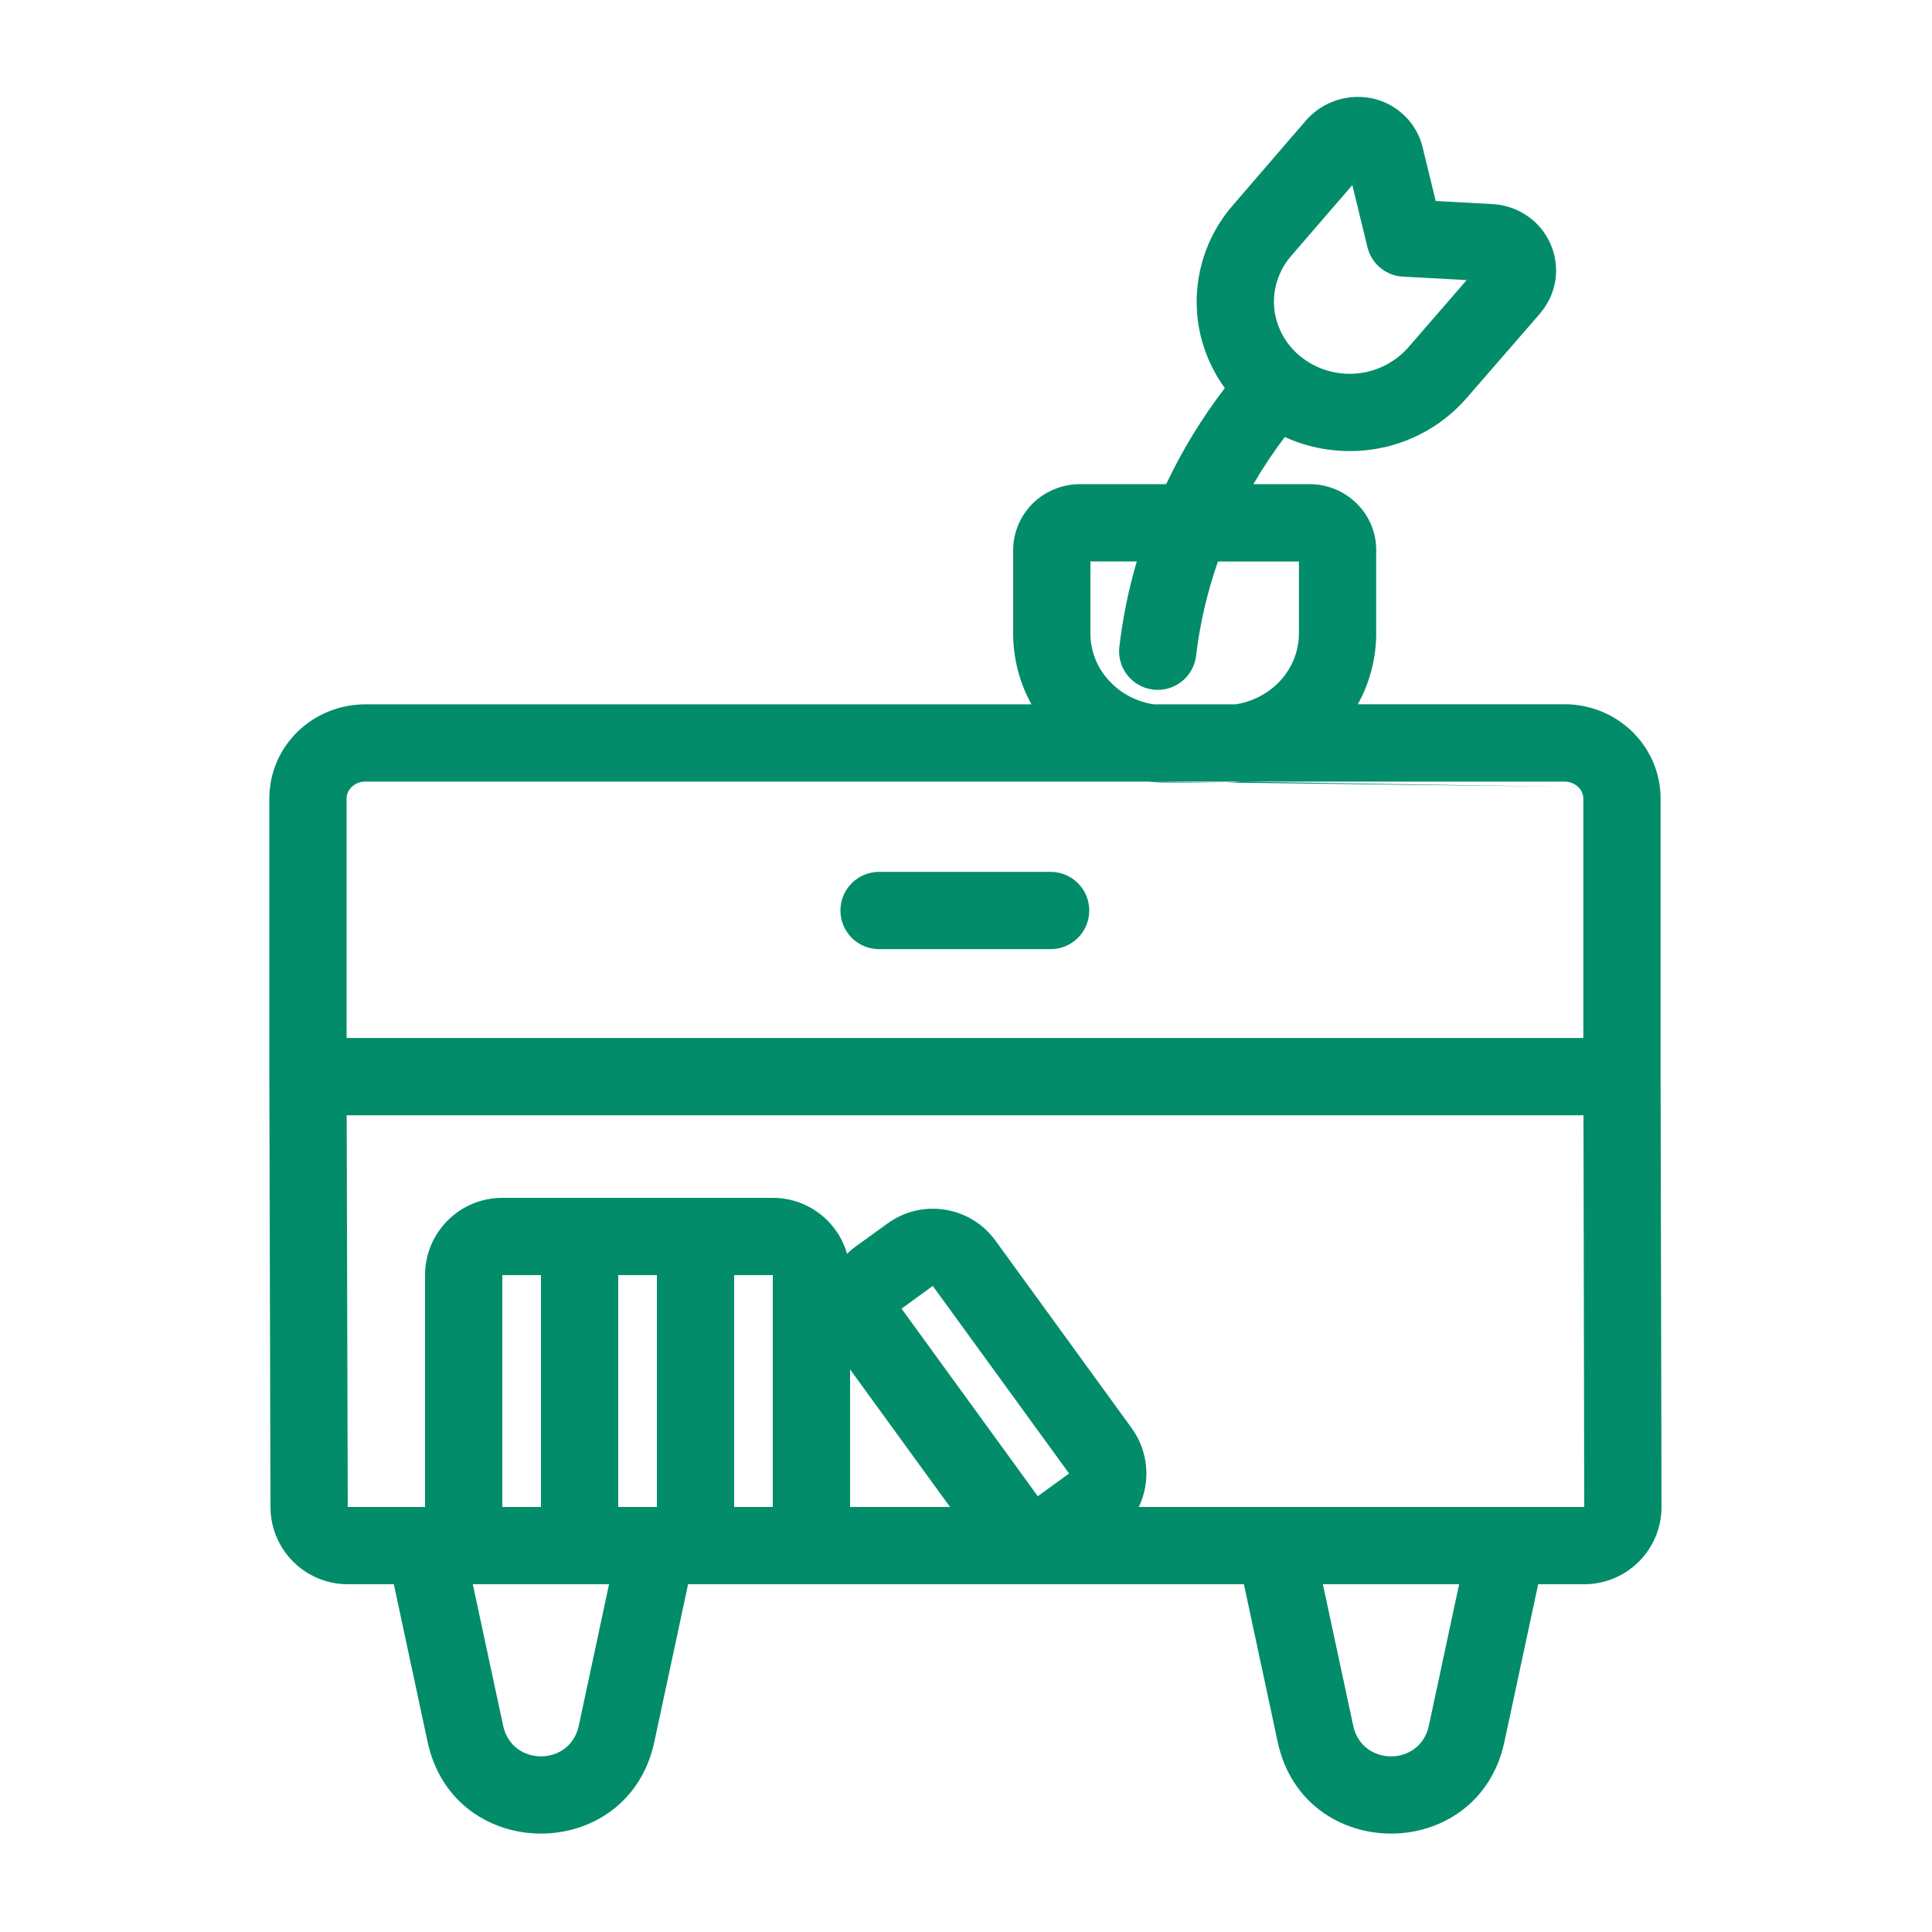
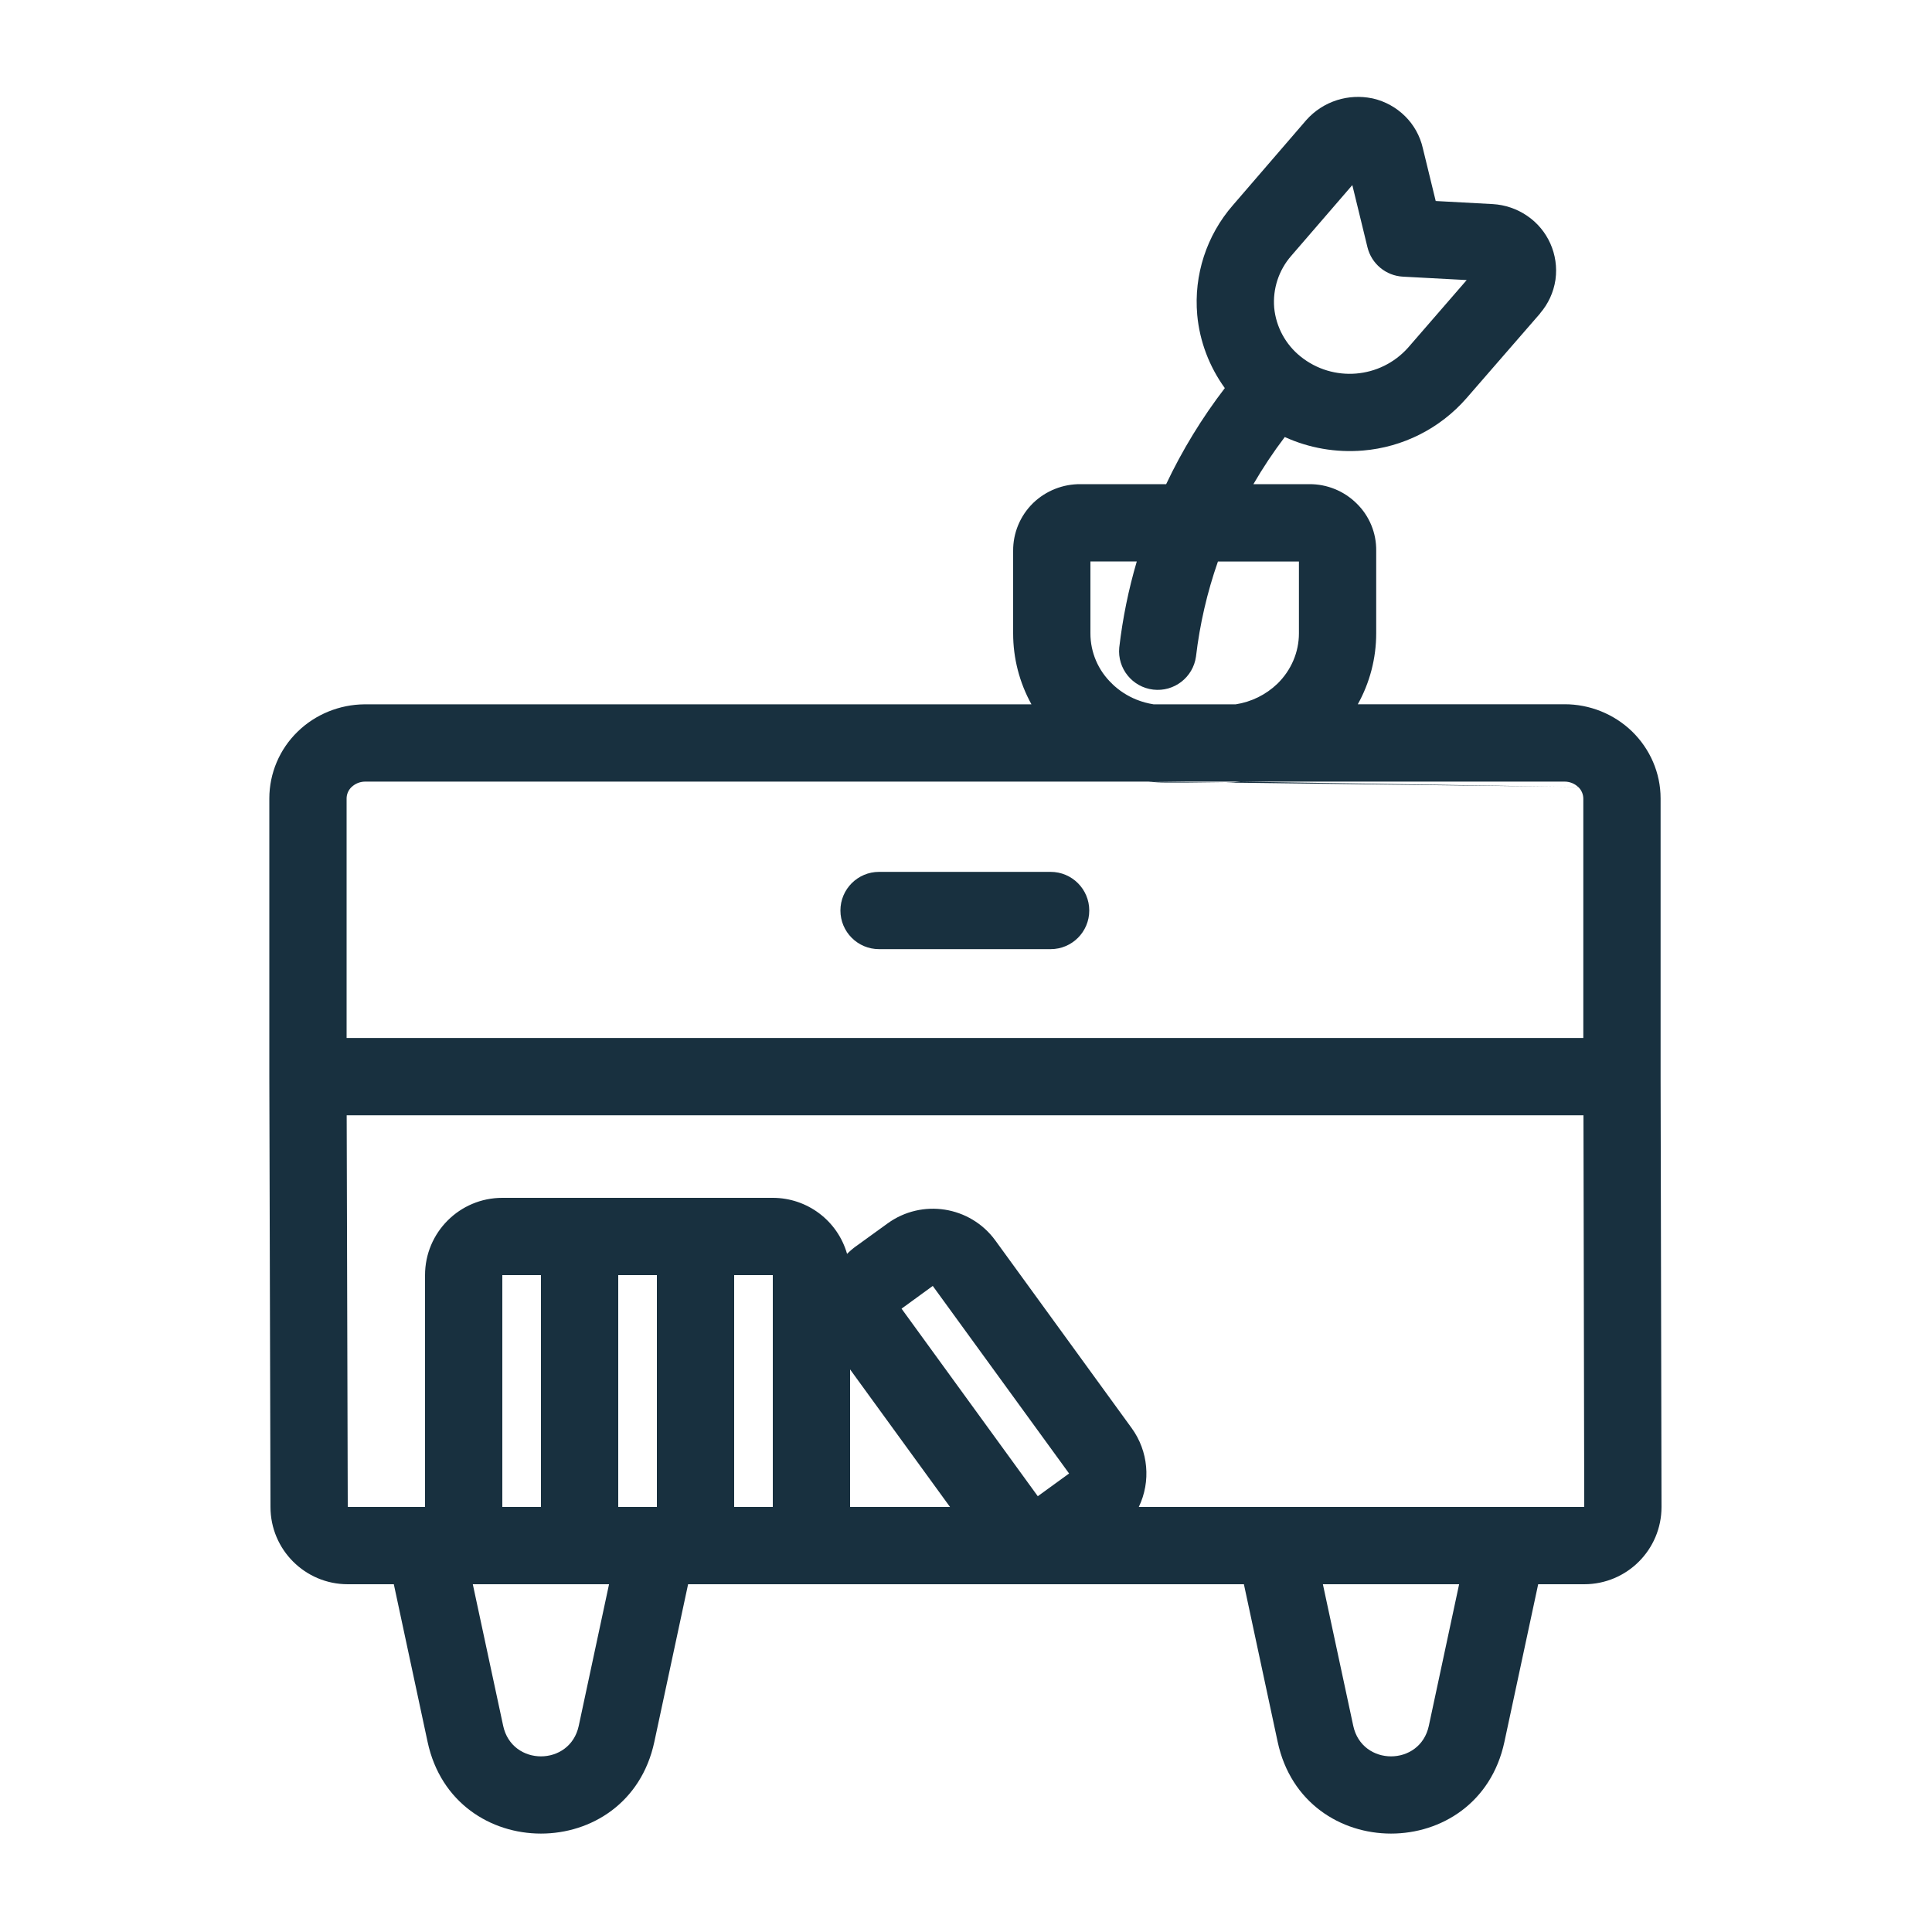
<svg width="25" height="25" viewBox="0 0 25 25" fill="none">
  <g id="miscellaneous_room">
-     <g id="iconSuccess" fill="#038C6A">
+     <g id="iconSuccess" fill="#18303F">
      <path d="M11.375 11.282a.5.5 0 1 0 0 1h2.22a.5.5 0 1 0 0-1h-2.22Z" />
      <path fill-rule="evenodd" clip-rule="evenodd" d="M17.753 1.272a.905.905 0 0 0-.45.023l-.003.001a.894.894 0 0 0-.396.257l-.951 1.103a1.904 1.904 0 0 0-.461 1.418v.001c.032.345.157.67.357.947a6.893 6.893 0 0 0-.759 1.243h-1.105a.873.873 0 0 0-.615.243l-.005.005a.856.856 0 0 0-.255.616v1.067a1.895 1.895 0 0 0 .237.918H4.715c-.32.003-.633.128-.865.355a1.206 1.206 0 0 0-.365.863v3.6L3.5 19.5a1 1 0 0 0 1 1h.596l.437 2.04c.339 1.582 2.595 1.582 2.934 0l.437-2.04h7.192l.437 2.04c.339 1.582 2.595 1.582 2.934 0l.437-2.04h.596a1 1 0 0 0 1-1v-.002l-.012-5.567v-3.6c0-.33-.137-.64-.37-.867a1.255 1.255 0 0 0-.873-.351H17.57c.155-.279.238-.594.238-.918V7.129a.839.839 0 0 0-.253-.614.862.862 0 0 0-.611-.25h-.725a5.91 5.91 0 0 1 .406-.61c.313.143.662.204 1.011.175a1.996 1.996 0 0 0 1.34-.677l.953-1.097v-.002a.854.854 0 0 0 .198-.43l.001-.007a.857.857 0 0 0-.369-.826.878.878 0 0 0-.442-.15l-.739-.04-.167-.685a.844.844 0 0 0-.231-.414.867.867 0 0 0-.412-.227l-.015-.003Zm-3.045 7.782c.07.028.144.048.22.06h1.062a1 1 0 0 0 .539-.266c.18-.176.279-.41.279-.652v-.93H15.76a5.76 5.76 0 0 0-.284 1.23.5.5 0 0 1-.993-.116c.044-.379.12-.752.227-1.115h-.6v.93a.896.896 0 0 0 .28.652v.001a.98.98 0 0 0 .318.206Zm-9.985 1.06h10.14c.074.008.15.012.225.012h.768l4.566.057a.209.209 0 0 1 .066.15v3.098H4.485v-3.099c0-.052.021-.106.064-.148h.001a.253.253 0 0 1 .173-.07Zm11.332 0a2.03 2.03 0 0 1-.199.012l-.994-.012h1.193Zm0 0 4.367.07a.255.255 0 0 0-.177-.07h-4.19Zm.654-6.804.79-.915.196.805a.5.5 0 0 0 .46.38l.824.044-.758.874a1.013 1.013 0 0 1-1.392.115.922.922 0 0 1-.341-.63.907.907 0 0 1 .221-.673ZM6.511 22.332 6.118 20.5h1.763l-.392 1.832c-.113.527-.865.527-.978 0ZM8.5 19.5H8v-3h.5v3Zm-2-3H7v3h-.5v-3Zm3 3v-3h.5v3h-.5Zm2.794 0H11V17.72l1.294 1.781Zm-1.216-3.375a1 1 0 0 0-.117.1A1 1 0 0 0 10 15.5H6.5a1 1 0 0 0-1 1v3h-1l-.014-5.068H20.49l.01 5.068h-5.764a1 1 0 0 0-.092-1.02l-1.764-2.428a1 1 0 0 0-1.396-.22l-.405.293Zm6.433 6.207-.393-1.832h1.763l-.392 1.832c-.113.527-.865.527-.978 0Zm-5.845-5.398.404-.294 1.764 2.427-.405.294-1.763-2.427Z" />
    </g>
  </g>
</svg>
